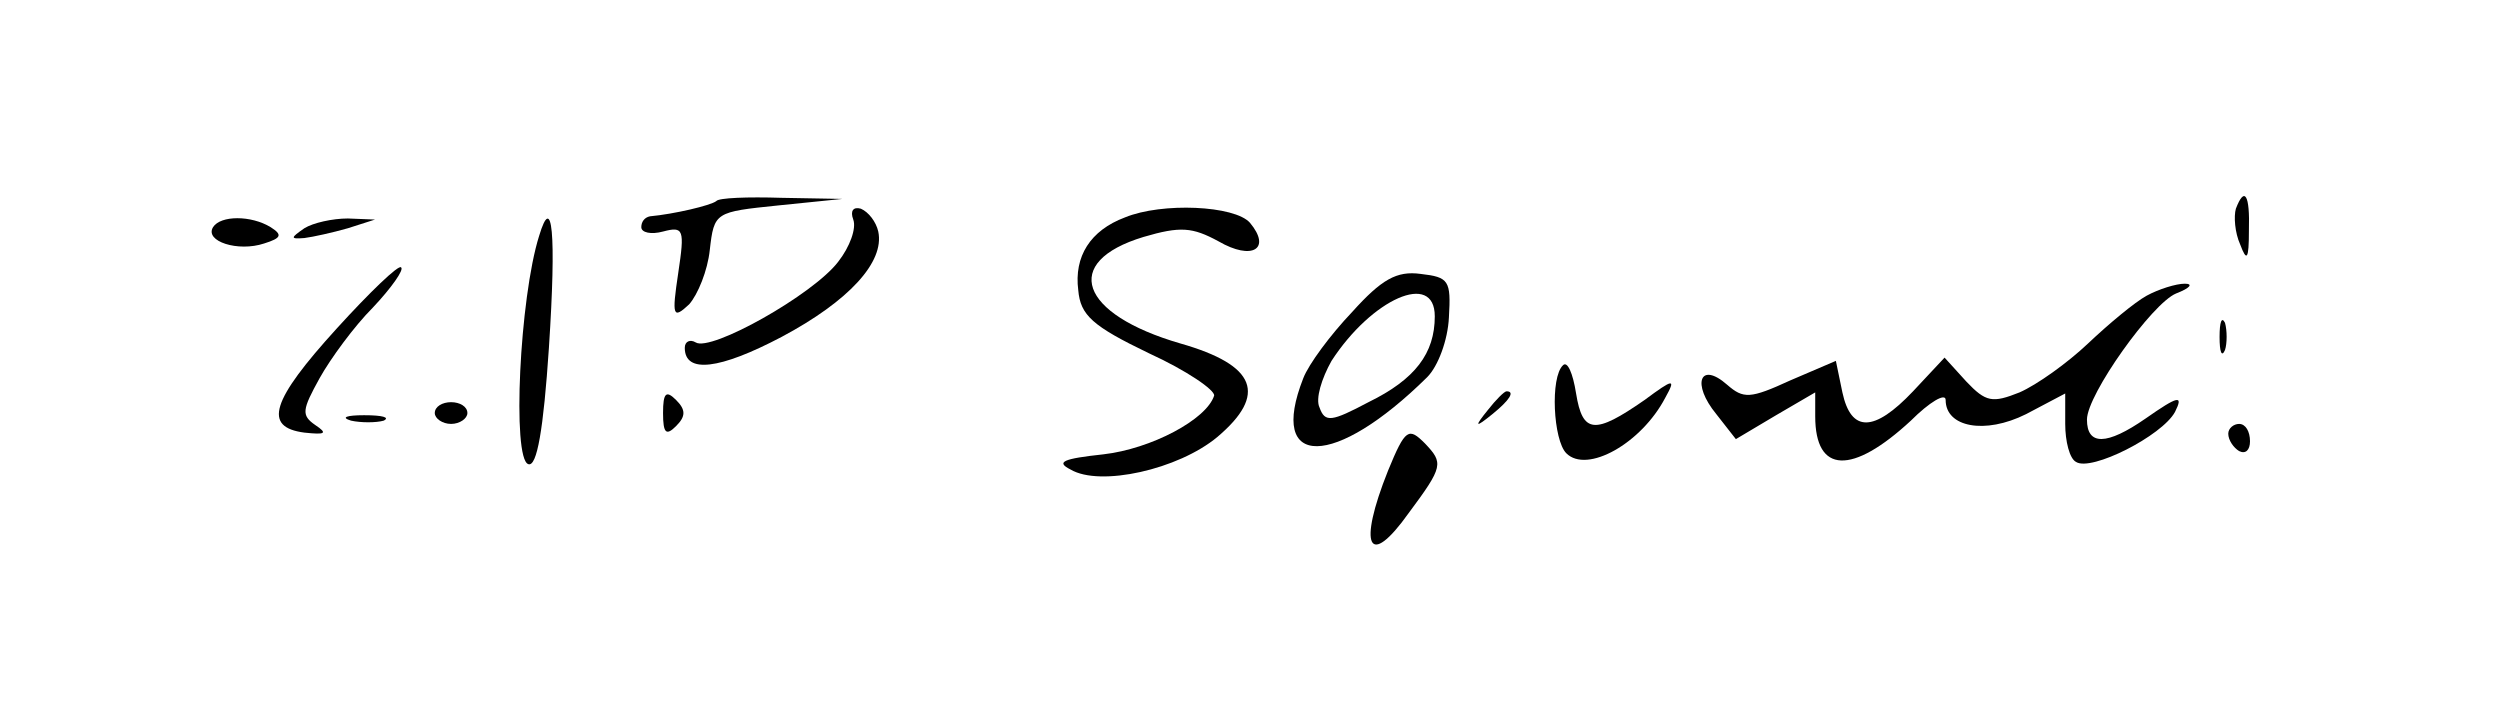
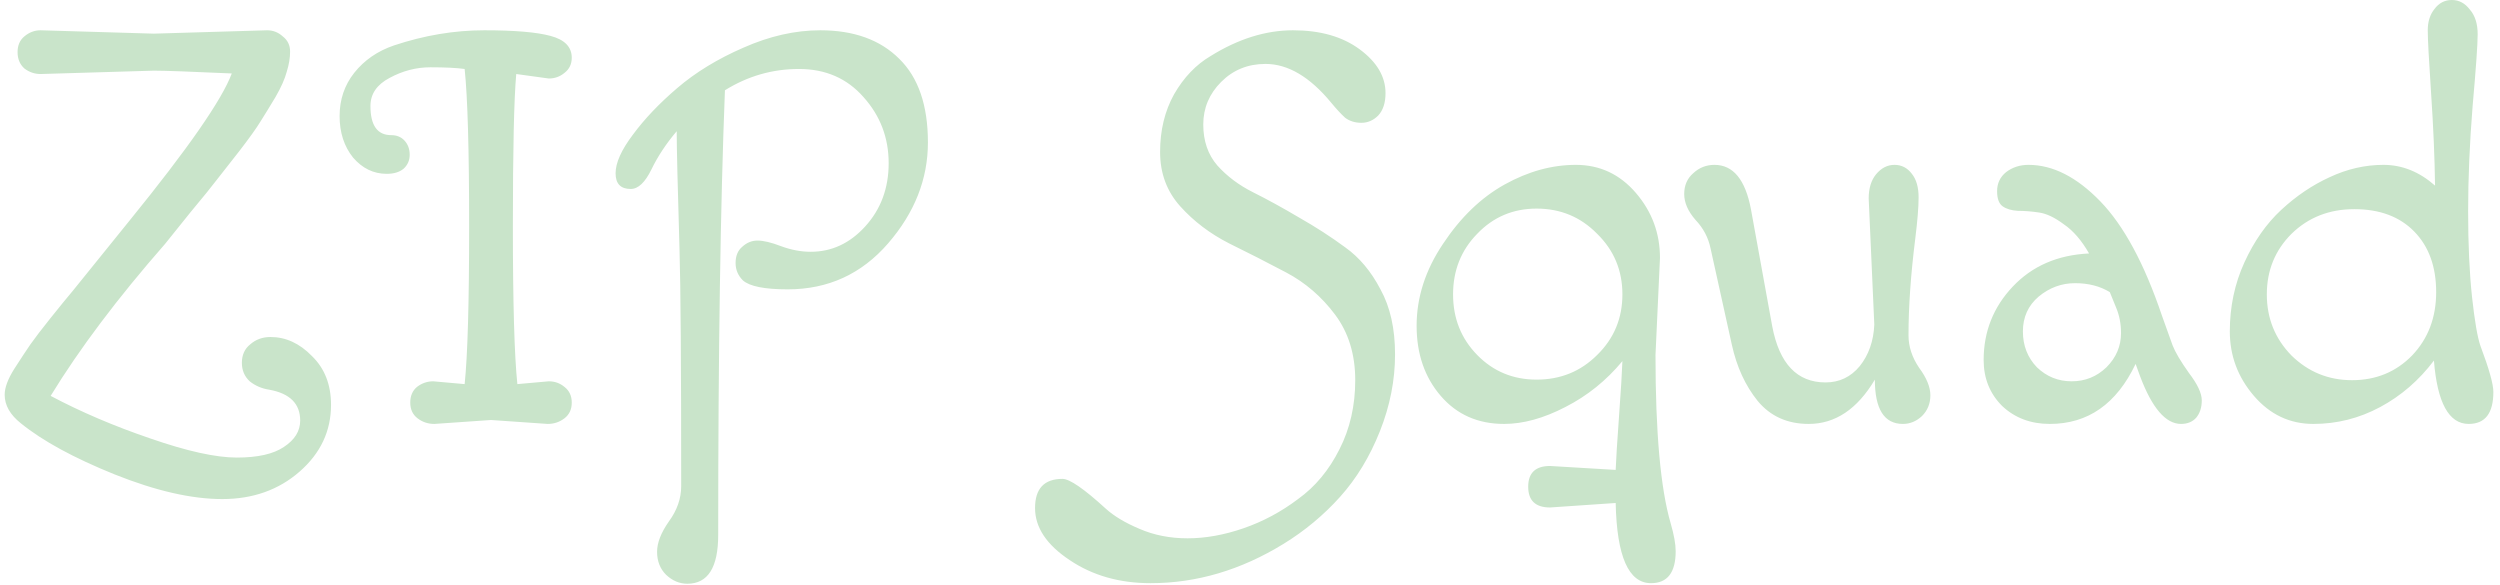
- <svg xmlns="http://www.w3.org/2000/svg" version="1.0" width="230pt" height="65pt" viewBox="0 0 230 65" preserveAspectRatio="xMidYMid meet">
-   <g transform="translate(0,65) scale(0.1,-0.1)" fill="#000000" stroke="none">
-     <path d="M659 465 c-5 -4 -39 -12 -61 -14 -5 -1 -8 -5 -8 -10 0 -5 9 -7 20 -4 19 5 20 2 14 -38 -6 -40 -5 -43 10 -29 8 9 17 31 19 50 4 35 5 35 63 41 l59 6 -56 1 c-31 1 -58 0 -60 -3z" />
-     <path d="M2057 458 c-2 -7 -1 -22 4 -33 6 -16 8 -14 8 13 1 33 -4 41 -12 20z" />
-     <path d="M785 448 c3 -8 -3 -25 -14 -39 -23 -30 -117 -83 -131 -74 -5 3 -10 1 -10 -5 0 -24 32 -20 89 10 62 33 95 69 89 97 -2 9 -9 18 -16 21 -7 2 -10 -2 -7 -10z" />
-     <path d="M1035 450 c-32 -12 -47 -36 -43 -67 2 -23 13 -33 65 -58 35 -16 61 -34 60 -39 -7 -22 -58 -49 -102 -54 -37 -4 -44 -7 -30 -14 27 -16 99 0 135 30 46 39 36 66 -34 86 -93 27 -110 75 -34 98 34 10 45 9 69 -4 31 -18 49 -7 29 17 -14 16 -81 19 -115 5z" />
-     <path d="M196 441 c-8 -13 23 -23 47 -15 16 5 17 8 6 15 -18 11 -46 11 -53 0z" />
-     <path d="M280 440 c-13 -9 -13 -10 0 -9 8 1 26 5 40 9 l25 8 -25 1 c-14 0 -32 -4 -40 -9z" />
-     <path d="M496 433 c-18 -57 -25 -205 -10 -210 8 -3 14 32 19 107 7 107 3 143 -9 103z" />
-     <path d="M310 348 c-61 -67 -68 -91 -30 -96 19 -2 22 -1 10 7 -13 9 -12 14 4 43 10 18 32 48 49 65 17 18 29 35 26 37 -2 3 -29 -23 -59 -56z" />
-     <path d="M1244 363 c-20 -21 -40 -48 -45 -61 -33 -84 29 -83 114 1 10 10 19 34 20 55 2 34 0 37 -26 40 -22 3 -36 -5 -63 -35z m76 -4 c0 -34 -18 -58 -61 -79 -34 -18 -40 -19 -45 -5 -4 8 2 27 11 43 37 57 95 83 95 41z" />
-     <path d="M1975 378 c-11 -6 -35 -26 -54 -44 -19 -18 -47 -38 -63 -45 -25 -10 -31 -9 -49 10 l-20 22 -29 -31 c-36 -38 -57 -38 -65 -1 l-6 29 -42 -18 c-37 -17 -43 -17 -58 -4 -25 22 -33 1 -10 -27 l18 -23 37 22 36 21 0 -22 c0 -53 34 -54 88 -4 17 17 32 26 32 19 0 -25 36 -32 74 -13 l36 19 0 -28 c0 -16 4 -32 10 -35 14 -9 79 24 91 46 8 16 3 15 -27 -6 -36 -25 -54 -25 -54 -1 0 23 60 107 82 116 13 5 16 9 8 9 -8 0 -24 -5 -35 -11z" />
-     <path d="M2042 340 c0 -14 2 -19 5 -12 2 6 2 18 0 25 -3 6 -5 1 -5 -13z" />
-     <path d="M1438 314 c-12 -11 -9 -69 3 -81 19 -19 69 9 91 51 10 18 8 18 -19 -2 -46 -32 -57 -31 -63 6 -3 19 -8 30 -12 26z" />
-     <path d="M610 270 c0 -19 3 -21 12 -12 9 9 9 15 0 24 -9 9 -12 7 -12 -12z" />
-     <path d="M1369 273 c-13 -16 -12 -17 4 -4 16 13 21 21 13 21 -2 0 -10 -8 -17 -17z" />
-     <path d="M400 270 c0 -5 7 -10 15 -10 8 0 15 5 15 10 0 6 -7 10 -15 10 -8 0 -15 -4 -15 -10z" />
-     <path d="M323 263 c9 -2 23 -2 30 0 6 3 -1 5 -18 5 -16 0 -22 -2 -12 -5z" />
-     <path d="M1277 217 c-28 -70 -18 -91 19 -39 32 43 32 46 15 64 -15 15 -18 14 -34 -25z" />
-     <path d="M2050 251 c0 -6 5 -13 10 -16 6 -3 10 1 10 9 0 9 -4 16 -10 16 -5 0 -10 -4 -10 -9z" />
-   </g>
+ <svg xmlns="http://www.w3.org/2000/svg" width="107" height="25" viewBox="0 0 107 25" fill="none">
+   <path d="M6.584 1.44L11.432 1.296C11.688 1.296 11.912 1.384 12.104 1.56C12.312 1.72 12.416 1.936 12.416 2.208C12.416 2.48 12.368 2.768 12.272 3.072C12.192 3.376 12.032 3.736 11.792 4.152C11.552 4.552 11.336 4.904 11.144 5.208C10.968 5.496 10.664 5.92 10.232 6.48C9.8 7.024 9.48 7.432 9.272 7.704C9.08 7.96 8.704 8.424 8.144 9.096C7.6 9.768 7.24 10.216 7.064 10.44C5.032 12.76 3.4 14.928 2.168 16.944C3.464 17.632 4.888 18.24 6.44 18.768C8.008 19.312 9.24 19.584 10.136 19.584C11.032 19.584 11.704 19.432 12.152 19.128C12.616 18.824 12.848 18.448 12.848 18C12.848 17.28 12.408 16.84 11.528 16.68C11.208 16.632 10.928 16.512 10.688 16.32C10.464 16.112 10.352 15.848 10.352 15.528C10.352 15.192 10.472 14.928 10.712 14.736C10.952 14.528 11.24 14.424 11.576 14.424C12.232 14.424 12.824 14.696 13.352 15.24C13.896 15.768 14.168 16.464 14.168 17.328C14.168 18.448 13.72 19.4 12.824 20.184C11.928 20.968 10.824 21.36 9.512 21.36C8.2 21.36 6.664 21.008 4.904 20.304C3.16 19.6 1.824 18.872 0.896 18.12C0.432 17.752 0.2 17.344 0.2 16.896C0.2 16.592 0.336 16.224 0.608 15.792C0.896 15.344 1.128 14.992 1.304 14.736C1.496 14.464 1.784 14.088 2.168 13.608C2.552 13.128 2.872 12.736 3.128 12.432C4.232 11.072 5.04 10.072 5.552 9.432C8.048 6.36 9.504 4.264 9.92 3.144C8.16 3.064 7.048 3.024 6.584 3.024L1.736 3.168C1.48 3.168 1.248 3.088 1.04 2.928C0.848 2.752 0.752 2.52 0.752 2.232C0.752 1.944 0.848 1.72 1.04 1.56C1.248 1.384 1.48 1.296 1.736 1.296L6.584 1.44ZM18.543 16.32L19.887 16.44C20.015 15.208 20.079 12.96 20.079 9.696C20.079 6.416 20.015 4.168 19.887 2.952C19.535 2.904 19.047 2.88 18.423 2.88C17.815 2.88 17.231 3.032 16.671 3.336C16.127 3.624 15.855 4.024 15.855 4.536C15.855 5.368 16.151 5.784 16.743 5.784C16.983 5.784 17.175 5.864 17.319 6.024C17.463 6.184 17.535 6.384 17.535 6.624C17.535 6.864 17.447 7.064 17.271 7.224C17.095 7.368 16.855 7.44 16.551 7.44C15.991 7.44 15.511 7.208 15.111 6.744C14.727 6.264 14.535 5.672 14.535 4.968C14.535 4.264 14.743 3.648 15.159 3.12C15.591 2.576 16.159 2.184 16.863 1.944C18.159 1.512 19.447 1.296 20.727 1.296C22.023 1.296 22.967 1.376 23.559 1.536C24.167 1.696 24.471 2.008 24.471 2.472C24.471 2.744 24.367 2.96 24.159 3.12C23.967 3.28 23.743 3.36 23.487 3.36L22.095 3.168C21.999 4.24 21.951 6.416 21.951 9.696C21.951 12.96 22.015 15.208 22.143 16.44L23.487 16.32C23.743 16.32 23.967 16.4 24.159 16.56C24.367 16.72 24.471 16.944 24.471 17.232C24.471 17.52 24.367 17.744 24.159 17.904C23.951 18.064 23.711 18.144 23.439 18.144L21.015 17.976L18.591 18.144C18.319 18.144 18.079 18.064 17.871 17.904C17.663 17.744 17.559 17.52 17.559 17.232C17.559 16.944 17.655 16.72 17.847 16.56C18.055 16.4 18.287 16.32 18.543 16.32ZM35.107 1.296C36.547 1.296 37.675 1.704 38.491 2.52C39.307 3.32 39.715 4.512 39.715 6.096C39.715 7.664 39.147 9.104 38.011 10.416C36.875 11.728 35.443 12.384 33.715 12.384C32.723 12.384 32.083 12.256 31.795 12C31.587 11.792 31.483 11.544 31.483 11.256C31.483 10.952 31.579 10.72 31.771 10.56C31.963 10.384 32.179 10.296 32.419 10.296C32.675 10.296 33.011 10.376 33.427 10.536C33.859 10.696 34.283 10.776 34.699 10.776C35.595 10.776 36.371 10.416 37.027 9.696C37.699 8.96 38.035 8.056 38.035 6.984C38.035 5.896 37.675 4.952 36.955 4.152C36.251 3.352 35.331 2.952 34.195 2.952C33.059 2.952 32.003 3.256 31.027 3.864C30.835 8.76 30.739 15.104 30.739 22.896C30.739 24.288 30.299 24.984 29.419 24.984C29.083 24.984 28.779 24.856 28.507 24.6C28.251 24.344 28.123 24.016 28.123 23.616C28.123 23.232 28.291 22.8 28.627 22.32C28.979 21.84 29.155 21.336 29.155 20.808C29.155 15.64 29.131 12.256 29.083 10.656C29.003 7.984 28.963 6.304 28.963 5.616C28.515 6.144 28.155 6.688 27.883 7.248C27.611 7.808 27.315 8.088 26.995 8.088C26.563 8.088 26.347 7.864 26.347 7.416C26.347 6.968 26.595 6.416 27.091 5.76C27.587 5.088 28.219 4.424 28.987 3.768C29.771 3.096 30.715 2.52 31.819 2.04C32.939 1.544 34.035 1.296 35.107 1.296ZM56.972 4.392C56.06 3.288 55.124 2.736 54.164 2.736C53.412 2.736 52.78 2.992 52.268 3.504C51.756 4.016 51.5 4.624 51.5 5.328C51.5 6.032 51.7 6.616 52.1 7.08C52.516 7.544 53.028 7.928 53.636 8.232C54.244 8.536 54.9 8.896 55.604 9.312C56.308 9.712 56.964 10.136 57.572 10.584C58.18 11.016 58.684 11.616 59.084 12.384C59.5 13.136 59.708 14.064 59.708 15.168C59.708 16.272 59.492 17.368 59.06 18.456C58.628 19.544 58.06 20.48 57.356 21.264C56.652 22.048 55.844 22.72 54.932 23.28C53.108 24.4 51.212 24.96 49.244 24.96C47.916 24.96 46.764 24.632 45.788 23.976C44.796 23.32 44.3 22.576 44.3 21.744C44.3 20.912 44.692 20.496 45.476 20.496C45.78 20.496 46.396 20.92 47.324 21.768C47.676 22.088 48.156 22.376 48.764 22.632C49.388 22.904 50.076 23.04 50.828 23.04C51.596 23.04 52.396 22.896 53.228 22.608C54.06 22.32 54.836 21.904 55.556 21.36C56.292 20.832 56.884 20.12 57.332 19.224C57.78 18.344 58.004 17.36 58.004 16.272C58.004 15.168 57.716 14.232 57.14 13.464C56.564 12.696 55.868 12.096 55.052 11.664C54.236 11.232 53.42 10.816 52.604 10.416C51.788 10 51.092 9.472 50.516 8.832C49.94 8.192 49.652 7.416 49.652 6.504C49.652 5.576 49.852 4.752 50.252 4.032C50.668 3.312 51.188 2.768 51.812 2.4C52.996 1.664 54.172 1.296 55.34 1.296C56.508 1.296 57.46 1.568 58.196 2.112C58.932 2.656 59.3 3.28 59.3 3.984C59.3 4.4 59.196 4.72 58.988 4.944C58.78 5.152 58.54 5.256 58.268 5.256C57.996 5.256 57.764 5.184 57.572 5.04C57.396 4.88 57.196 4.664 56.972 4.392ZM66.343 19.944L69.151 20.112C69.167 19.68 69.215 18.912 69.295 17.808C69.375 16.704 69.423 15.92 69.439 15.456C68.751 16.288 67.935 16.944 66.991 17.424C66.063 17.904 65.191 18.144 64.375 18.144C63.255 18.144 62.351 17.744 61.663 16.944C60.975 16.144 60.631 15.144 60.631 13.944C60.631 12.728 61.007 11.56 61.759 10.44C62.511 9.304 63.391 8.456 64.399 7.896C65.407 7.336 66.423 7.056 67.447 7.056C68.471 7.056 69.327 7.456 70.015 8.256C70.703 9.056 71.047 9.984 71.047 11.04L70.855 15.192C70.855 18.504 71.071 20.904 71.503 22.392C71.647 22.888 71.719 23.288 71.719 23.592C71.719 24.504 71.367 24.96 70.663 24.96C69.703 24.96 69.199 23.816 69.151 21.528L66.343 21.72C65.719 21.72 65.407 21.424 65.407 20.832C65.407 20.24 65.719 19.944 66.343 19.944ZM68.359 15.192C69.079 14.488 69.439 13.624 69.439 12.6C69.439 11.576 69.079 10.712 68.359 10.008C67.655 9.288 66.791 8.928 65.767 8.928C64.759 8.928 63.911 9.288 63.223 10.008C62.535 10.712 62.191 11.576 62.191 12.6C62.191 13.624 62.535 14.488 63.223 15.192C63.911 15.896 64.759 16.248 65.767 16.248C66.791 16.248 67.655 15.896 68.359 15.192ZM80.22 13.896L79.98 8.496C79.98 8.064 80.084 7.72 80.292 7.464C80.516 7.192 80.78 7.056 81.084 7.056C81.388 7.056 81.636 7.184 81.828 7.44C82.02 7.68 82.116 8.016 82.116 8.448C82.116 8.864 82.068 9.456 81.972 10.224C81.78 11.76 81.684 13.136 81.684 14.352C81.684 14.832 81.836 15.296 82.14 15.744C82.46 16.176 82.62 16.568 82.62 16.92C82.62 17.272 82.5 17.568 82.26 17.808C82.02 18.032 81.748 18.144 81.444 18.144C80.644 18.144 80.244 17.512 80.244 16.248C79.492 17.512 78.548 18.144 77.412 18.144C76.5 18.144 75.772 17.816 75.228 17.16C74.7 16.504 74.332 15.704 74.124 14.76L73.212 10.632C73.116 10.168 72.9 9.76 72.564 9.408C72.244 9.04 72.084 8.672 72.084 8.304C72.084 7.936 72.212 7.64 72.468 7.416C72.724 7.176 73.028 7.056 73.38 7.056C74.18 7.056 74.7 7.688 74.94 8.952L75.852 13.968C76.156 15.568 76.916 16.368 78.132 16.368C78.724 16.368 79.212 16.136 79.596 15.672C79.98 15.192 80.188 14.6 80.22 13.896ZM92.988 14.784C93.1 15.072 93.332 15.464 93.684 15.96C94.052 16.44 94.236 16.832 94.236 17.136C94.236 17.44 94.156 17.688 93.996 17.88C93.836 18.056 93.62 18.144 93.348 18.144C92.692 18.144 92.108 17.464 91.596 16.104L91.404 15.576C90.588 17.288 89.364 18.144 87.732 18.144C86.916 18.144 86.236 17.888 85.692 17.376C85.164 16.848 84.9 16.192 84.9 15.408C84.9 14.192 85.316 13.144 86.148 12.264C86.98 11.384 88.068 10.912 89.412 10.848C89.092 10.288 88.732 9.872 88.332 9.6C87.948 9.312 87.596 9.144 87.276 9.096C86.956 9.048 86.652 9.024 86.364 9.024C86.092 9.008 85.876 8.944 85.716 8.832C85.556 8.72 85.476 8.504 85.476 8.184C85.476 7.848 85.604 7.576 85.86 7.368C86.132 7.16 86.452 7.056 86.82 7.056C87.86 7.056 88.884 7.576 89.892 8.616C90.9 9.656 91.78 11.288 92.532 13.512L92.988 14.784ZM88.812 12.12C88.236 12.12 87.716 12.312 87.252 12.696C86.804 13.08 86.58 13.576 86.58 14.184C86.58 14.792 86.78 15.304 87.18 15.72C87.596 16.12 88.092 16.32 88.668 16.32C89.244 16.32 89.74 16.12 90.156 15.72C90.572 15.304 90.78 14.816 90.78 14.256C90.78 13.856 90.708 13.488 90.564 13.152C90.42 12.8 90.332 12.584 90.3 12.504C89.884 12.248 89.388 12.12 88.812 12.12ZM99.012 18.144C98.004 18.144 97.156 17.744 96.468 16.944C95.78 16.144 95.436 15.224 95.436 14.184C95.436 13.128 95.644 12.144 96.06 11.232C96.476 10.32 97.004 9.568 97.644 8.976C98.284 8.384 98.972 7.92 99.708 7.584C100.46 7.232 101.228 7.056 102.012 7.056C102.812 7.056 103.548 7.352 104.22 7.944C104.204 6.744 104.148 5.432 104.052 4.008C103.956 2.568 103.908 1.664 103.908 1.296C103.908 0.928 104.004 0.624 104.196 0.384C104.388 0.128 104.636 -1.43051e-06 104.94 -1.43051e-06C105.244 -1.43051e-06 105.5 0.136 105.708 0.408C105.932 0.664 106.044 1.016 106.044 1.464C106.044 1.896 105.972 2.92 105.828 4.536C105.7 6.136 105.636 7.64 105.636 9.048C105.636 10.456 105.692 11.68 105.804 12.72C105.916 13.744 106.036 14.44 106.164 14.808C106.532 15.784 106.716 16.44 106.716 16.776C106.716 17.688 106.364 18.144 105.66 18.144C104.812 18.144 104.316 17.24 104.172 15.432C103.532 16.28 102.764 16.944 101.868 17.424C100.972 17.904 100.02 18.144 99.012 18.144ZM98.076 10.008C97.372 10.712 97.02 11.576 97.02 12.6C97.02 13.624 97.372 14.496 98.076 15.216C98.796 15.92 99.66 16.272 100.668 16.272C101.692 16.272 102.548 15.92 103.236 15.216C103.924 14.496 104.268 13.592 104.268 12.504C104.268 11.416 103.956 10.552 103.332 9.912C102.708 9.272 101.852 8.952 100.764 8.952C99.692 8.952 98.796 9.304 98.076 10.008Z" fill="#C9E4CA" />
</svg>
